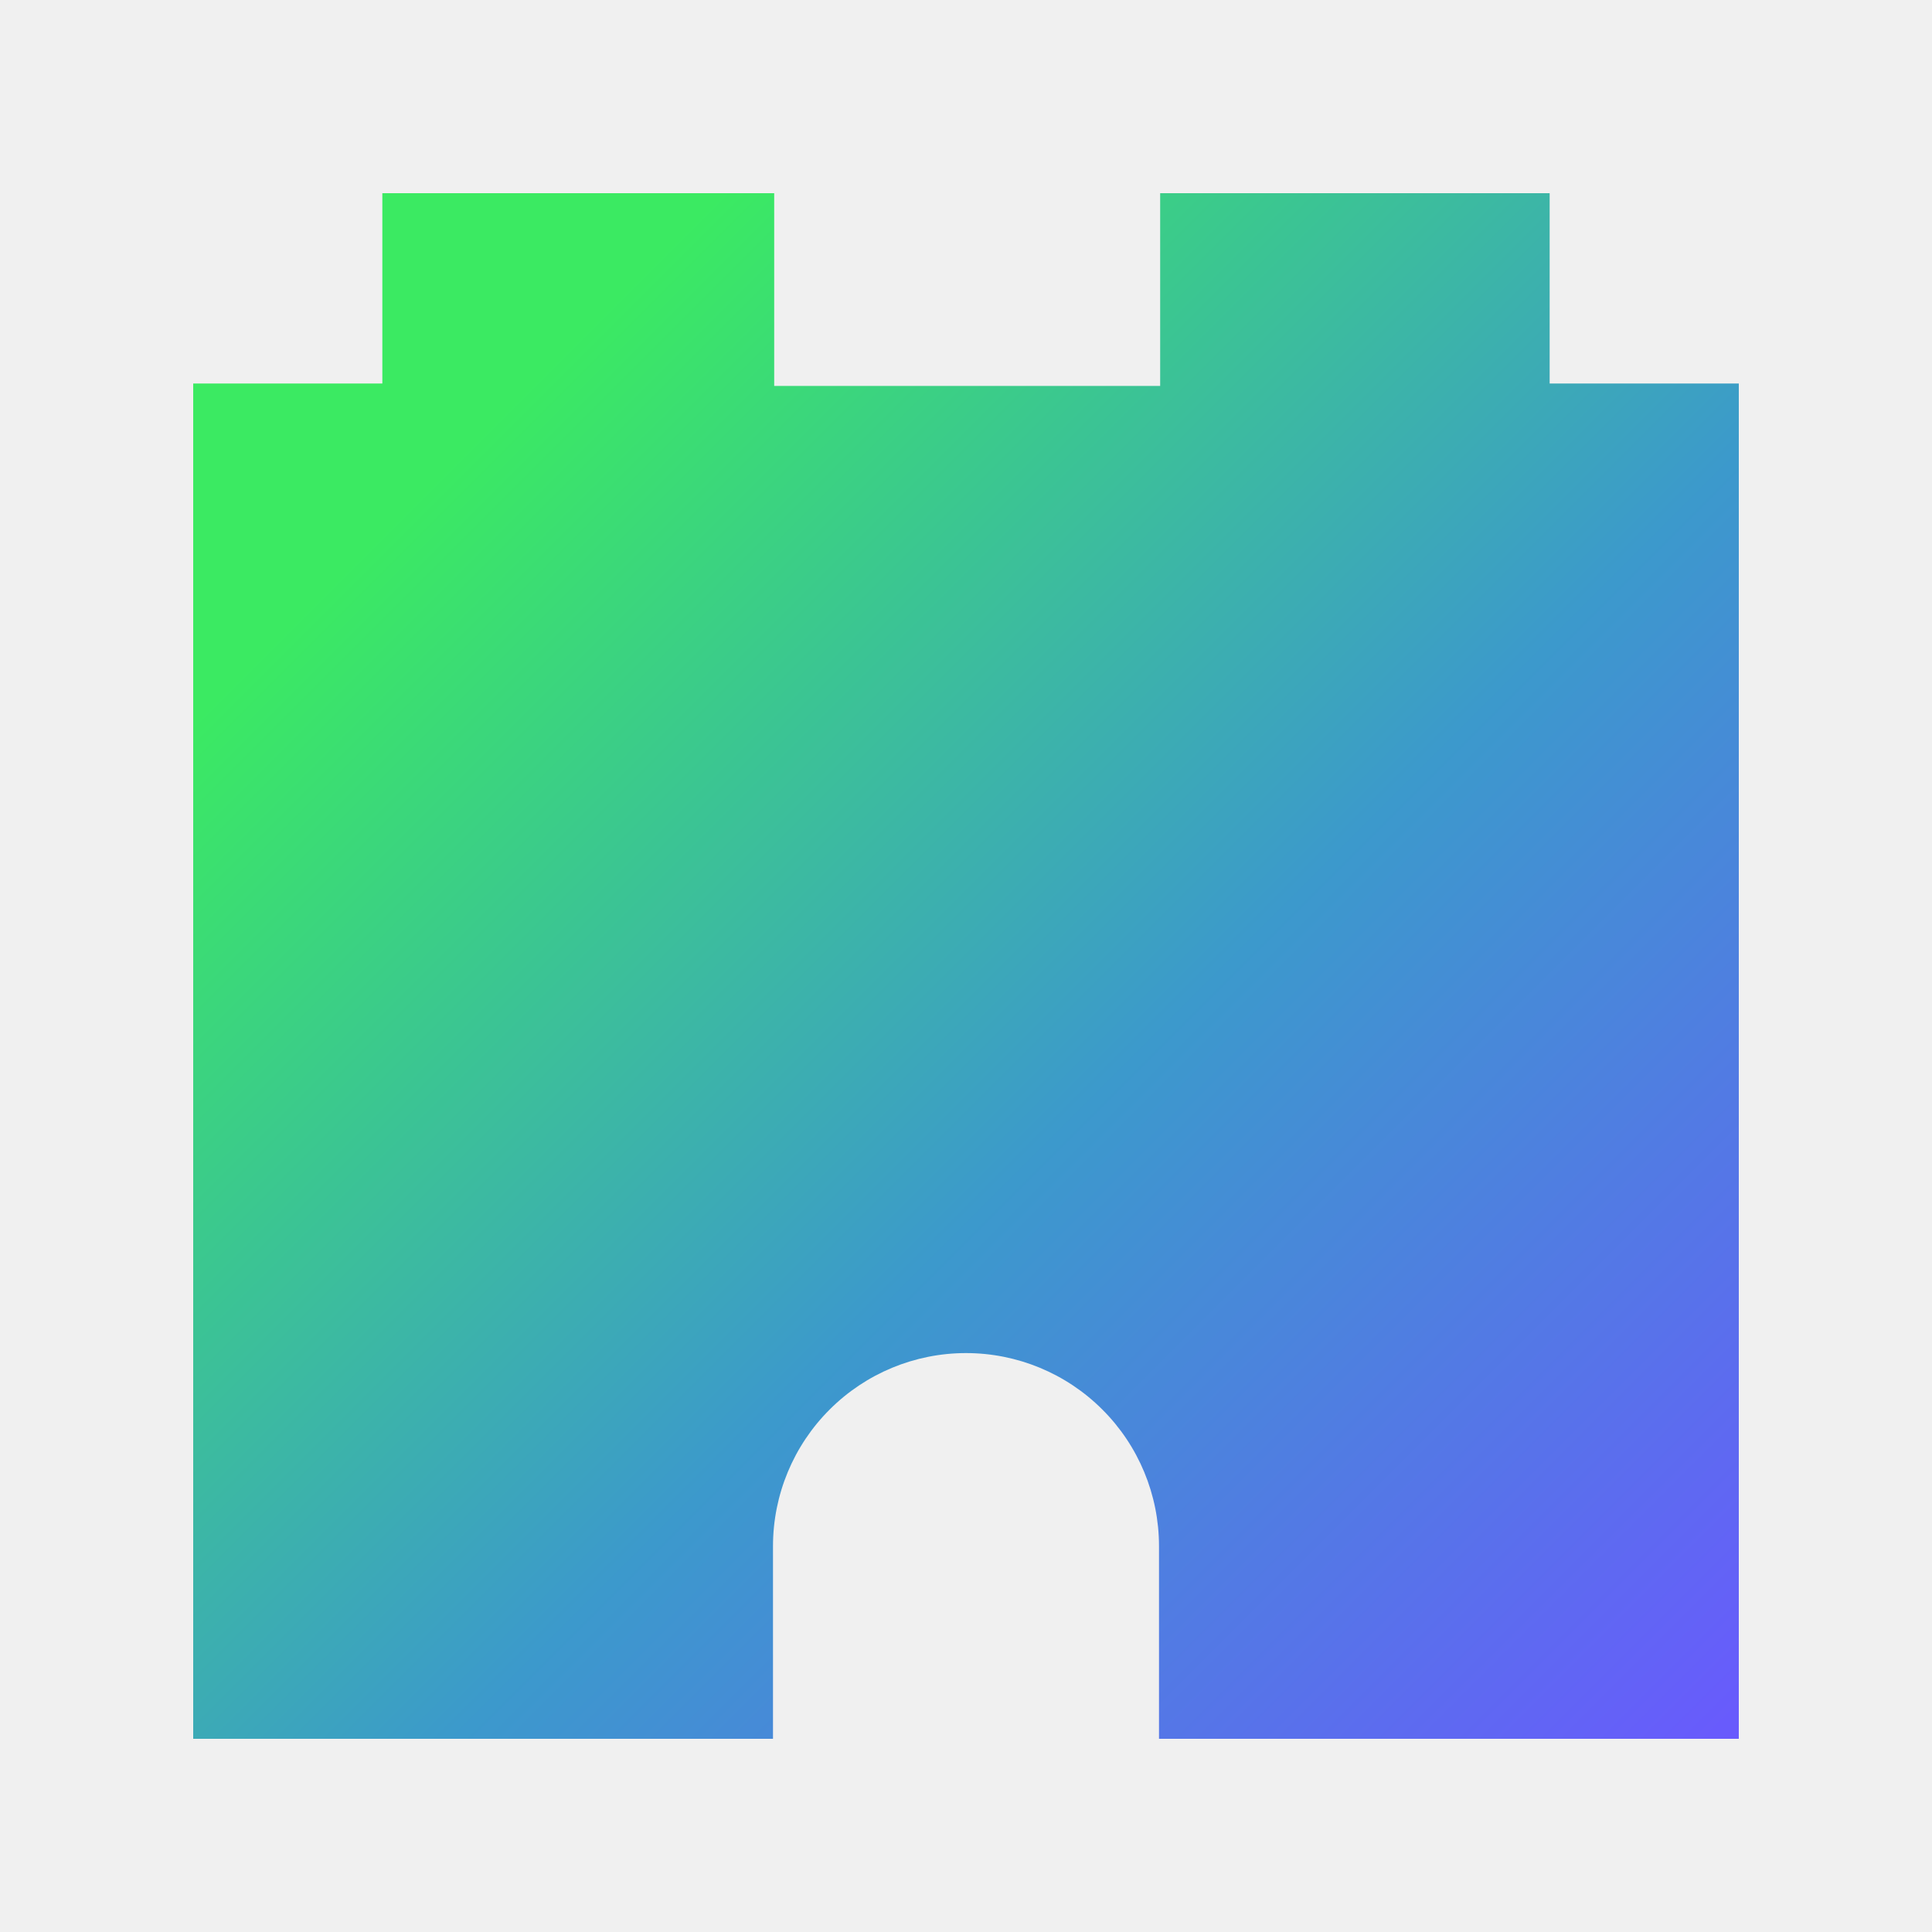
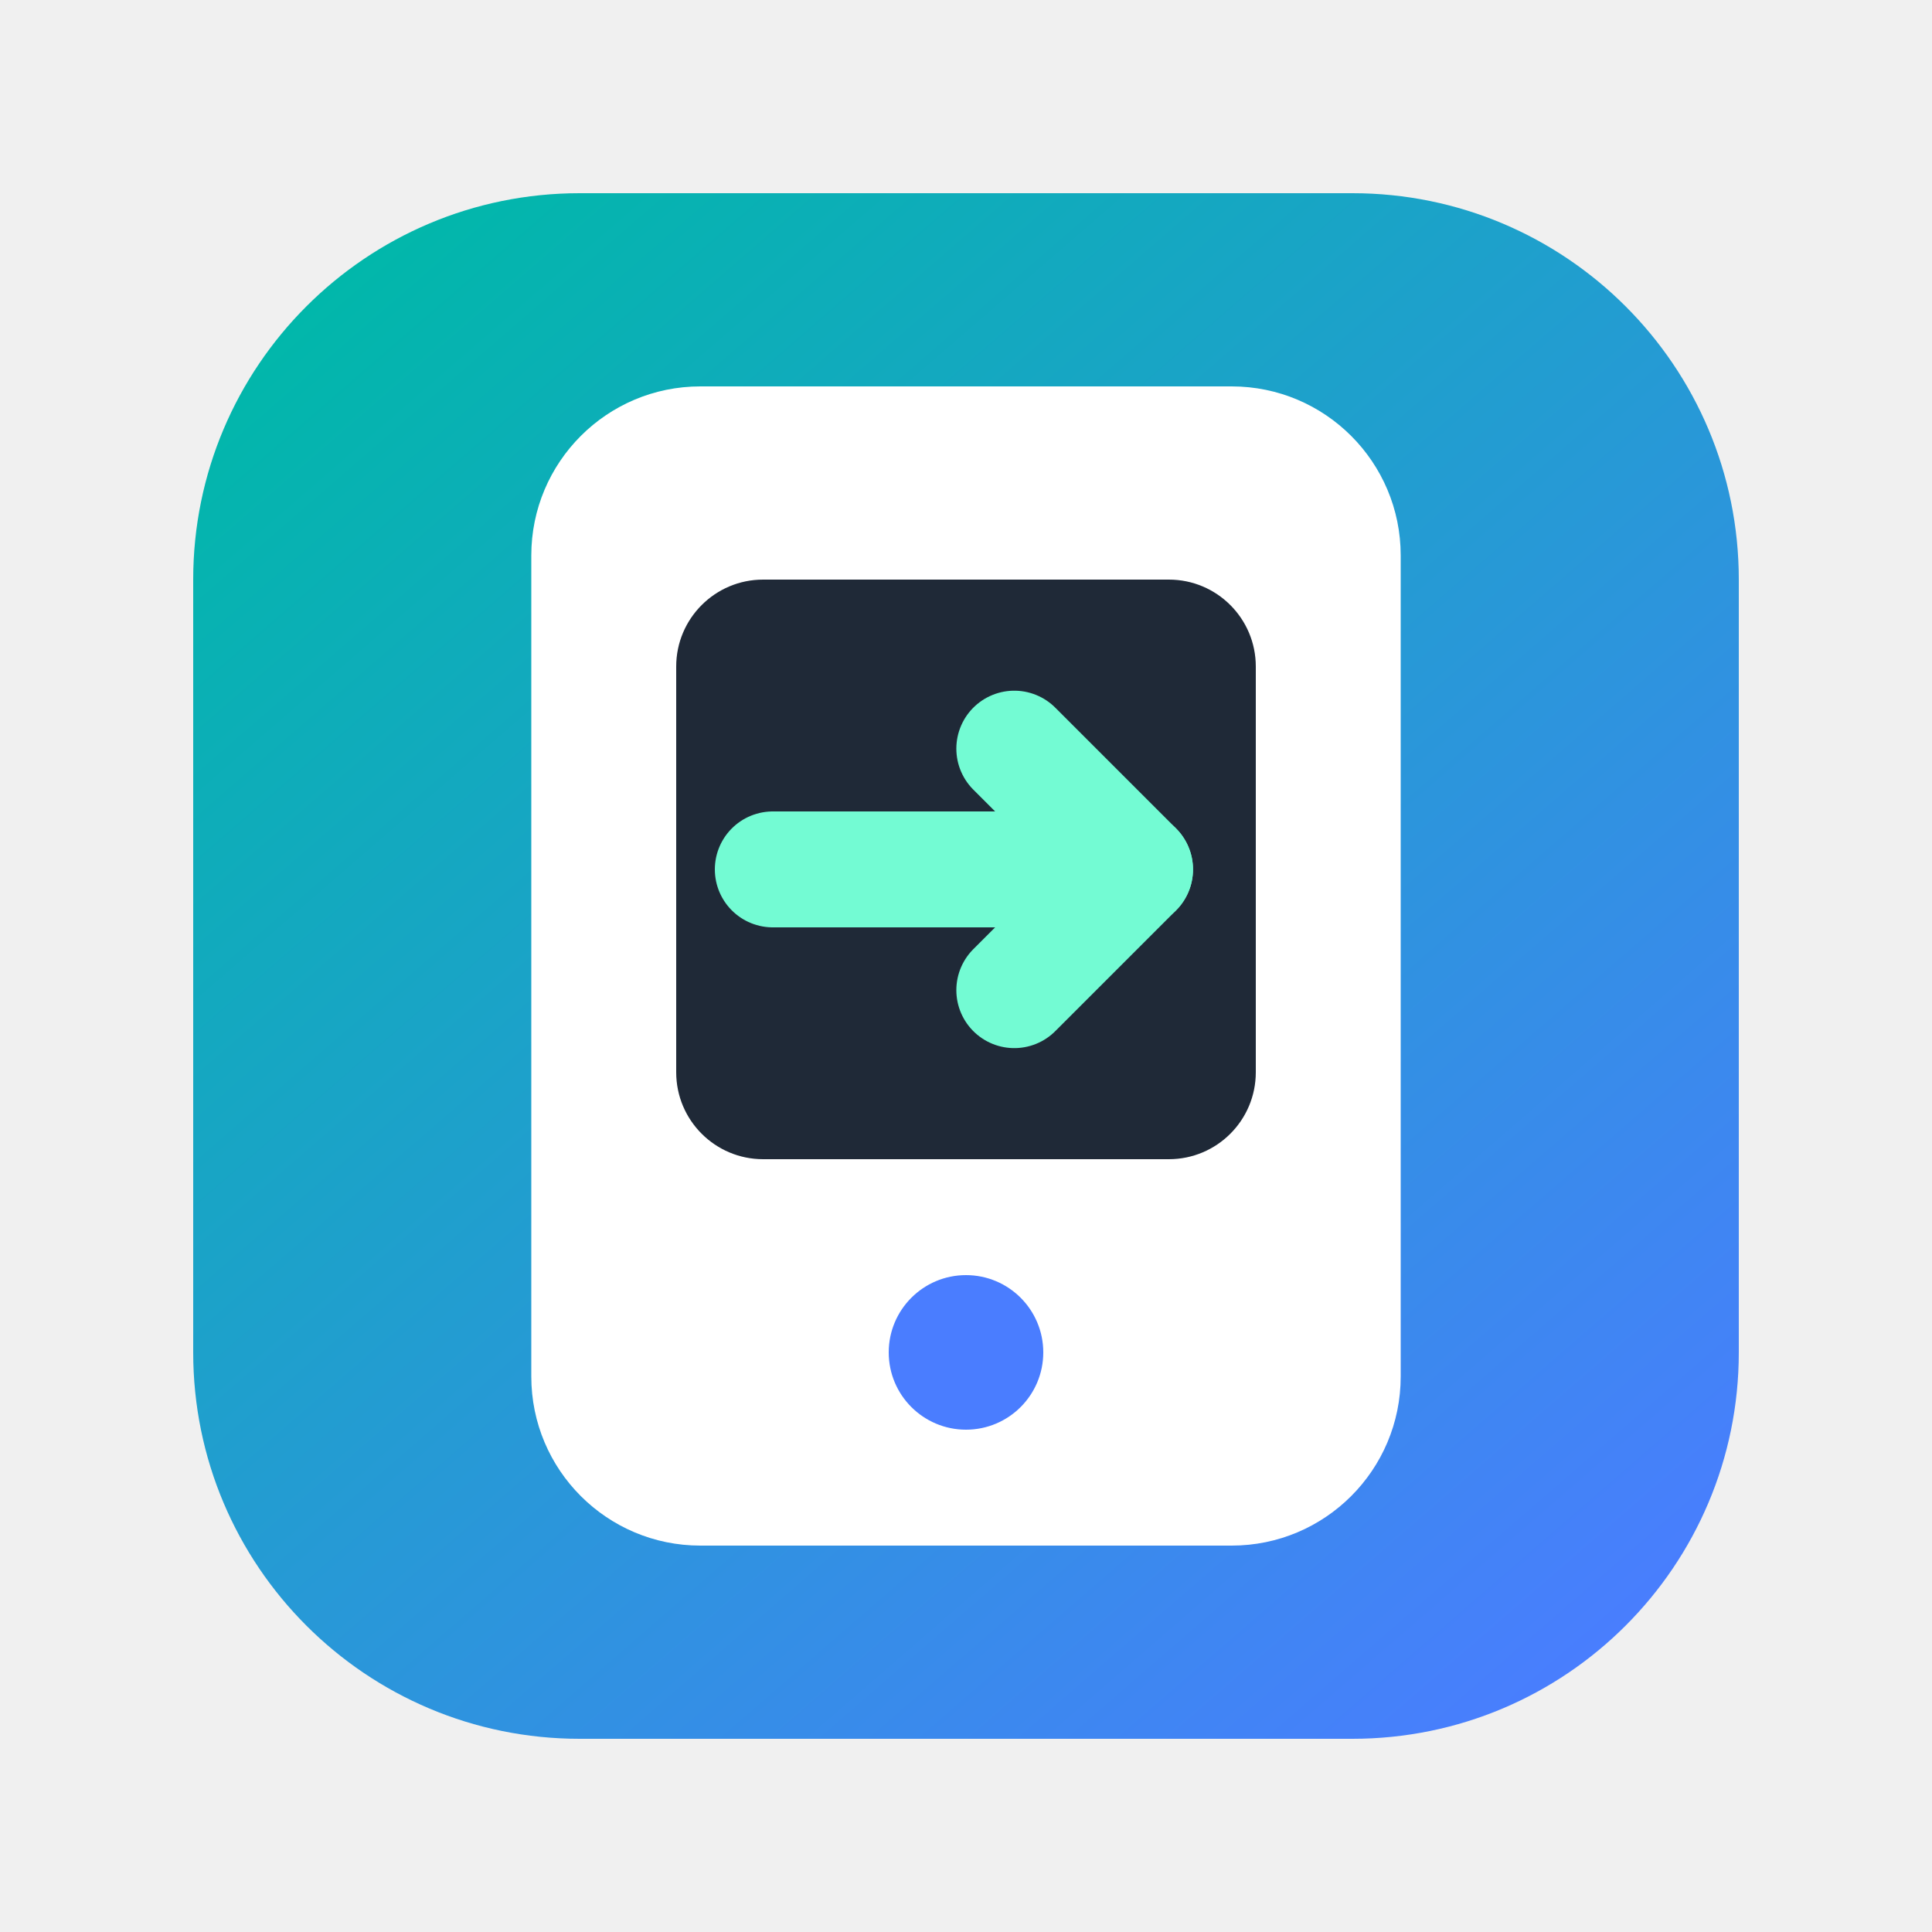
<svg xmlns="http://www.w3.org/2000/svg" width="40" height="40" viewBox="0 0 40 40" fill="none">
-   <path d="M32.084 7.94V4H24.02V7.99H16.029V4H7.916V7.94H4V36H16.004V32.005C16.006 30.946 16.427 29.931 17.177 29.183C17.926 28.434 18.941 28.014 20 28.014C21.059 28.014 22.074 28.434 22.823 29.183C23.573 29.931 23.994 30.946 23.996 32.005V36H36V7.94H32.084Z" fill="url(#paint0_linear)" />
  <defs>
-     <linearGradient id="paint0_linear" x1="2.942" y1="4.9" x2="37.777" y2="39.734" gradientUnits="userSpaceOnUse">
-       <stop offset="0.159" stop-color="#3BEA62" />
-       <stop offset="0.54" stop-color="#3C99CC" />
-       <stop offset="0.937" stop-color="#6B57FF" />
+     <linearGradient id="proxy-commander-bg" x1="7" y1="5" x2="33" y2="35" gradientUnits="userSpaceOnUse">
+       <stop stop-color="#00B8A9" />
+       <stop offset="1" stop-color="#4A7DFF" />
    </linearGradient>
  </defs>
+   <rect x="4" y="4" width="32" height="32" rx="8" fill="url(#proxy-commander-bg)" />
+   <rect x="11" y="8" width="18" height="24" rx="3.5" fill="white" />
+   <rect x="14" y="12" width="12" height="12" rx="1.8" fill="#1F2937" />
+   <path d="M16 18H23.5" stroke="#73FBD3" stroke-width="2.4" stroke-linecap="round" />
+   <path d="M21 15.5L23.5 18L21 20.5" stroke="#73FBD3" stroke-width="2.4" stroke-linecap="round" stroke-linejoin="round" />
+   <circle cx="20" cy="28" r="1.6" fill="#4A7DFF" />
</svg>
